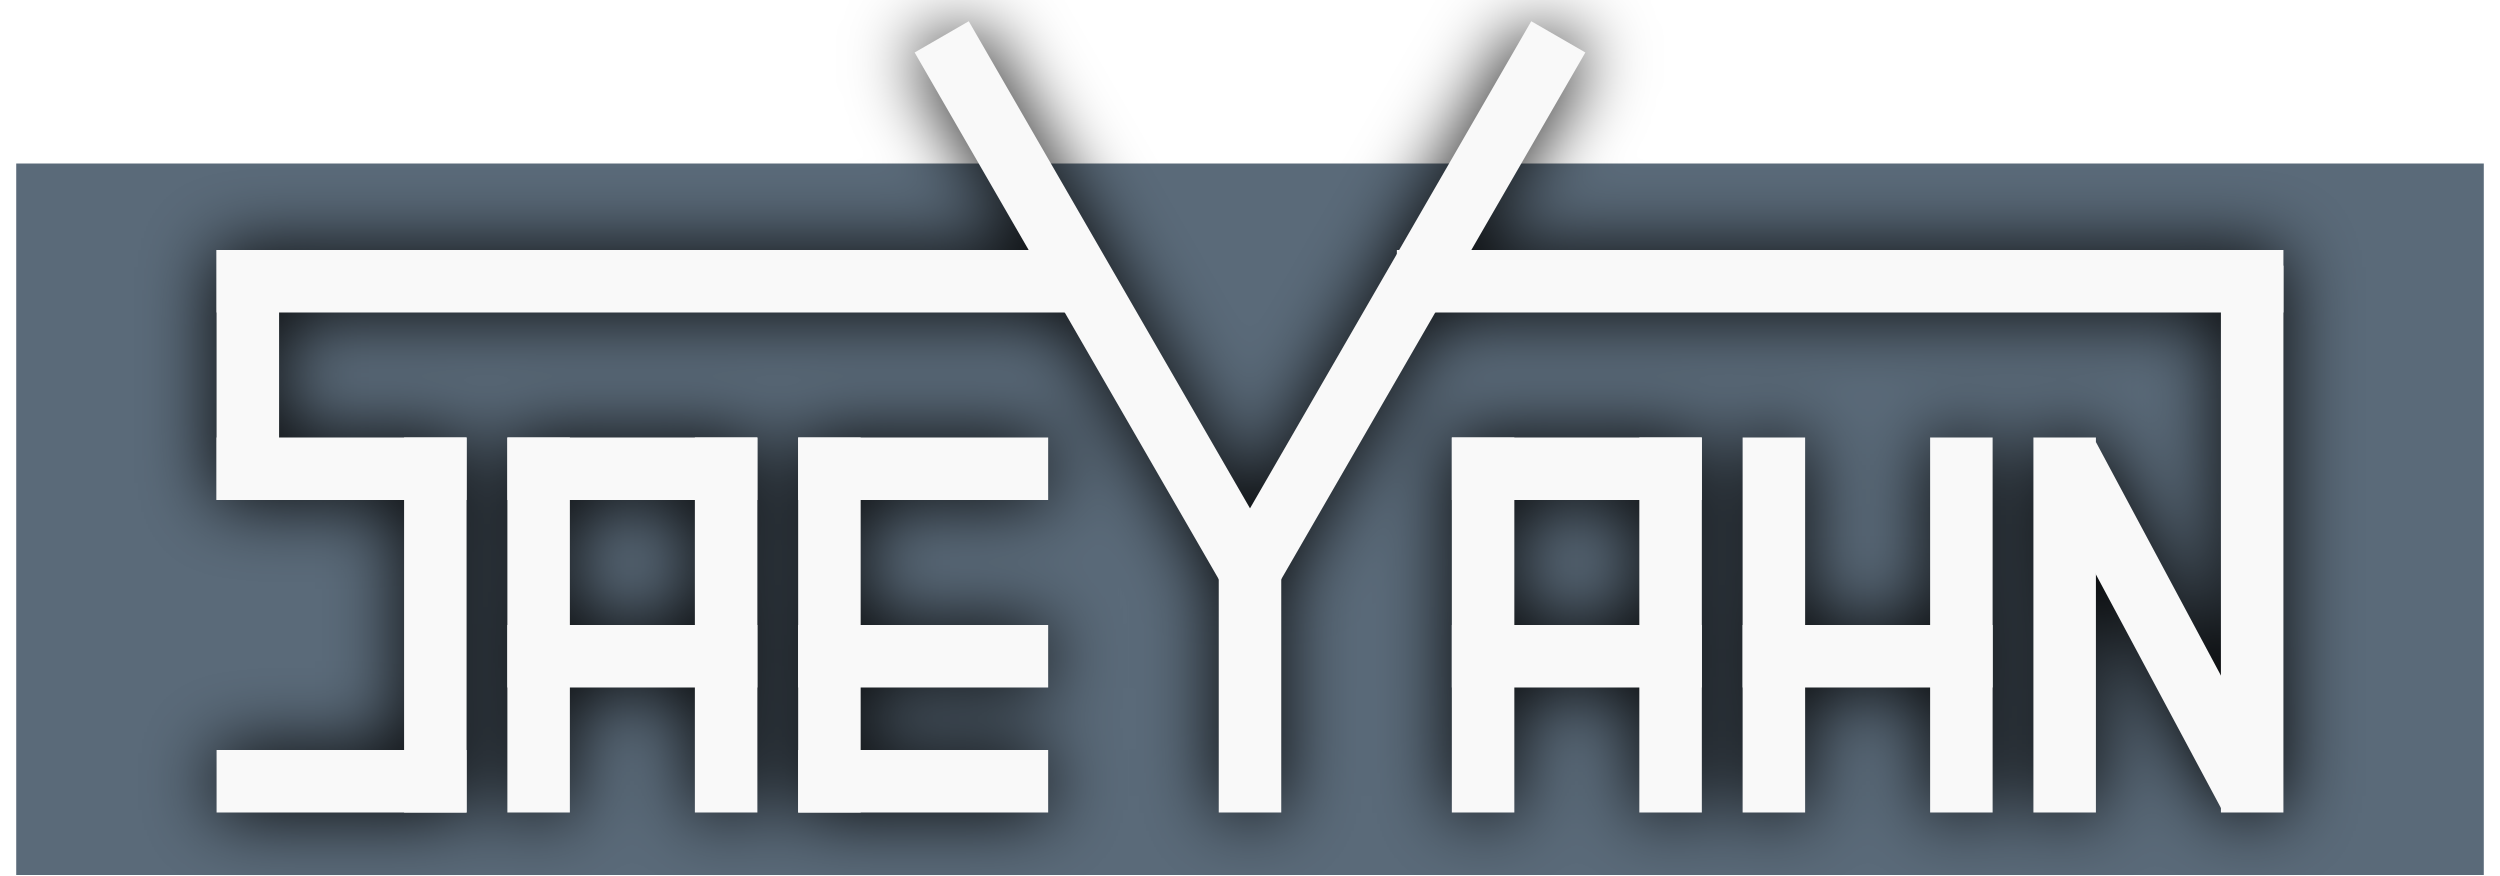
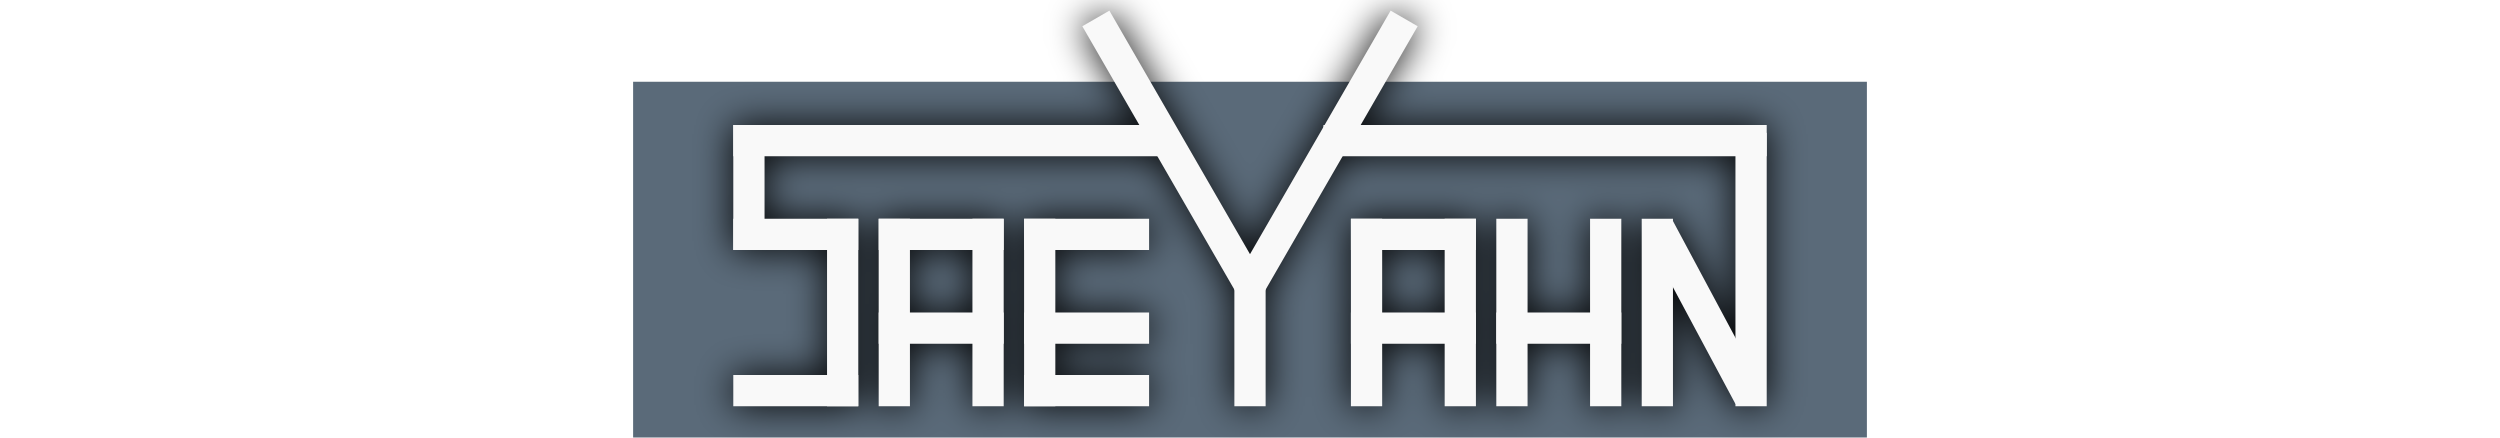
- <svg xmlns="http://www.w3.org/2000/svg" width="200mm" height="70mm" viewBox="0 0 200 70" version="1.1" id="svg1">
+ <svg xmlns="http://www.w3.org/2000/svg" width="400mm" height="70mm" viewBox="0 0 400 70" version="1.1" id="svg1">
  <defs id="defs1">
    <meshgradient id="meshgradient1" gradientUnits="userSpaceOnUse" x="117.327" y="11.34">
      <meshrow id="meshrow1">
        <meshpatch id="meshpatch1">
          <stop path="c 55.116,0  110.231,0  165.347,0" style="stop-color:#ffffff;stop-opacity:1" id="stop1" />
          <stop path="c 0,17.887  0,35.773  0,53.66" style="stop-color:#000000;stop-opacity:1" id="stop2" />
          <stop path="c -55.116,0  -110.231,0  -165.347,0" style="stop-color:#ffffff;stop-opacity:1" id="stop3" />
          <stop path="c 0,-17.887  0,-35.773  0,-53.66" style="stop-color:#000000;stop-opacity:1" id="stop4" />
        </meshpatch>
      </meshrow>
    </meshgradient>
    <filter style="color-interpolation-filters:sRGB" id="filter110" x="-0.052" y="-0.135" width="1.104" height="1.271">
      <feGaussianBlur stdDeviation="3.573" id="feGaussianBlur110" />
    </filter>
    <filter style="color-interpolation-filters:sRGB" id="filter34" x="-0.043" y="-0.113" width="1.087" height="1.227">
      <feGaussianBlur stdDeviation="2.993" id="feGaussianBlur34" />
    </filter>
-     <meshgradient id="meshgradient8" gradientUnits="userSpaceOnUse" x="117.327" y="11.34">
-       <meshrow id="meshrow11">
-         <meshpatch id="meshpatch11">
-           <stop path="c 55.116,0  110.231,0  165.347,0" style="stop-color:#ffffff;stop-opacity:1" id="stop8" />
-           <stop path="c 0,17.887  0,35.773  0,53.66" style="stop-color:#000000;stop-opacity:1" id="stop9" />
-           <stop path="c -55.116,0  -110.231,0  -165.347,0" style="stop-color:#ffffff;stop-opacity:1" id="stop10" />
-           <stop path="c 0,-17.887  0,-35.773  0,-53.66" style="stop-color:#000000;stop-opacity:1" id="stop11" />
-         </meshpatch>
-       </meshrow>
-     </meshgradient>
  </defs>
  <g id="layer1" style="display:inline">
-     <rect style="fill:#2a3f52;fill-opacity:0.77;fill-rule:evenodd;stroke-width:3;stroke-linecap:square;stroke-miterlimit:0;stroke-dasharray:3, 3;paint-order:markers stroke fill" id="rect1" width="197.405" height="56.919" x="1.298" y="13.081" />
+     <rect style="fill:#2a3f52;fill-rule:evenodd;stroke-width:3;stroke-linecap:square;stroke-miterlimit:0;stroke-dasharray:3, 3;paint-order:markers stroke fill;fill-opacity:0.77" id="rect1" width="197.405" height="56.919" x="101.298" y="13.081" />
  </g>
-   <g id="g34" style="fill:#000000;fill-opacity:1;fill-rule:nonzero;filter:url(#filter34)">
-     <rect style="fill:#000000;fill-opacity:1;fill-rule:nonzero;stroke-width:0.218" id="rect8" width="20" height="5" x="40.59" y="50" />
-     <rect style="fill:#000000;fill-opacity:1;fill-rule:nonzero;stroke-width:0.267" id="rect9" width="5" height="30" x="40.59" y="35" />
-     <rect style="fill:#000000;fill-opacity:1;fill-rule:nonzero;stroke-width:0.267" id="rect10" width="5" height="30" x="55.59" y="35" />
-     <rect style="fill:#000000;fill-opacity:1;fill-rule:nonzero;stroke-width:0.218" id="rect11" width="20" height="5" x="40.59" y="35" />
-     <rect style="fill:#000000;fill-opacity:1;fill-rule:nonzero;stroke-width:0.218" id="rect12" width="20" height="5" x="63.853" y="50" />
-     <rect style="fill:#000000;fill-opacity:1;fill-rule:nonzero;stroke-width:0.218" id="rect13" width="20" height="5" x="63.853" y="60" />
-     <rect style="fill:#000000;fill-opacity:1;fill-rule:nonzero;stroke-width:0.267" id="rect14" width="5" height="30" x="63.853" y="35" />
-     <rect style="fill:#000000;fill-opacity:1;fill-rule:nonzero;stroke-width:0.218" id="rect15" width="20" height="5" x="63.853" y="35" />
-     <rect style="fill:#000000;fill-opacity:1;fill-rule:nonzero;stroke-width:0.218" id="rect16" width="20" height="5" x="17.327" y="60" />
-     <rect style="fill:#000000;fill-opacity:1;fill-rule:nonzero;stroke-width:0.267" id="rect17" width="5" height="30" x="32.327" y="35" />
-     <rect style="fill:#000000;fill-opacity:1;fill-rule:nonzero;stroke-width:0.218" id="rect18" width="5" height="20" x="17.327" y="20" />
-     <rect style="fill:#000000;fill-opacity:1;fill-rule:nonzero;stroke-width:0.218" id="rect19" width="20" height="5" x="17.327" y="35" />
-     <rect style="fill:#000000;fill-opacity:1;fill-rule:nonzero;stroke-width:0.404" id="rect20" width="68.512" height="5" x="17.327" y="20" />
-     <rect style="fill:#000000;fill-opacity:1;fill-rule:nonzero;stroke-width:0.411" id="rect21" width="70.925" height="5" x="111.749" y="20" />
-     <rect style="fill:#000000;fill-opacity:1;fill-rule:nonzero;stroke-width:0.218" id="rect22" width="5" height="20" x="97.5" y="45" />
-     <rect style="fill:#000000;fill-opacity:1;fill-rule:nonzero;stroke-width:0.218" id="rect23" width="20" height="5" x="116.147" y="50" />
-     <rect style="fill:#000000;fill-opacity:1;fill-rule:nonzero;stroke-width:0.267" id="rect24" width="5" height="30" x="116.147" y="35" />
-     <rect style="fill:#000000;fill-opacity:1;fill-rule:nonzero;stroke-width:0.345" id="rect25" width="5" height="50" x="61.268" y="40.221" transform="rotate(-30)" />
-     <rect style="fill:#000000;fill-opacity:1;fill-rule:nonzero;stroke-width:0.345" id="rect26" width="5" height="50" x="-111.937" y="-59.779" transform="matrix(-0.8660254,-0.5,-0.5,0.8660254,0,0)" />
-     <rect style="fill:#000000;fill-opacity:1;fill-rule:nonzero;stroke-width:0.267" id="rect27" width="5" height="30" x="131.147" y="35" />
-     <rect style="fill:#000000;fill-opacity:1;fill-rule:nonzero;stroke-width:0.218" id="rect28" width="20" height="5" x="116.147" y="35" />
-     <rect style="fill:#000000;fill-opacity:1;fill-rule:nonzero;stroke-width:0.218" id="rect29" width="20" height="5" x="139.41" y="50" />
-     <rect style="fill:#000000;fill-opacity:1;fill-rule:nonzero;stroke-width:0.267" id="rect30" width="5" height="30" x="139.41" y="35" />
-     <rect style="fill:#000000;fill-opacity:1;fill-rule:nonzero;stroke-width:0.267" id="rect31" width="5" height="30" x="154.41" y="35" />
-     <rect style="fill:#000000;fill-opacity:1;fill-rule:nonzero;stroke-width:0.267" id="rect32" width="5" height="30" x="162.673" y="35" />
-     <rect style="fill:#000000;fill-opacity:1;fill-rule:nonzero;stroke-width:0.27" id="rect33" width="5" height="30.527" x="126.133" y="110.314" transform="rotate(-28.1623)" />
-     <rect style="fill:#000000;fill-opacity:1;fill-rule:nonzero;stroke-width:0.323" id="rect34" width="5" height="43.75" x="177.673" y="21.25" />
+   <g id="g34" style="fill-opacity:1;fill:#000000;fill-rule:nonzero;filter:url(#filter34)">
+     <rect style="fill:#000000;fill-opacity:1;fill-rule:nonzero;stroke-width:0.218" id="rect8" width="20" height="5" x="140.59" y="50" />
+     <rect style="fill:#000000;fill-opacity:1;fill-rule:nonzero;stroke-width:0.267" id="rect9" width="5" height="30" x="140.59" y="35" />
+     <rect style="fill:#000000;fill-opacity:1;fill-rule:nonzero;stroke-width:0.267" id="rect10" width="5" height="30" x="155.59" y="35" />
+     <rect style="fill:#000000;fill-opacity:1;fill-rule:nonzero;stroke-width:0.218" id="rect11" width="20" height="5" x="140.59" y="35" />
+     <rect style="fill:#000000;fill-opacity:1;fill-rule:nonzero;stroke-width:0.218" id="rect12" width="20" height="5" x="163.853" y="50" />
+     <rect style="fill:#000000;fill-opacity:1;fill-rule:nonzero;stroke-width:0.218" id="rect13" width="20" height="5" x="163.853" y="60" />
+     <rect style="fill:#000000;fill-opacity:1;fill-rule:nonzero;stroke-width:0.267" id="rect14" width="5" height="30" x="163.853" y="35" />
+     <rect style="fill:#000000;fill-opacity:1;fill-rule:nonzero;stroke-width:0.218" id="rect15" width="20" height="5" x="163.853" y="35" />
+     <rect style="fill:#000000;fill-opacity:1;fill-rule:nonzero;stroke-width:0.218" id="rect16" width="20" height="5" x="117.327" y="60" />
+     <rect style="fill:#000000;fill-opacity:1;fill-rule:nonzero;stroke-width:0.267" id="rect17" width="5" height="30" x="132.327" y="35" />
+     <rect style="fill:#000000;fill-opacity:1;fill-rule:nonzero;stroke-width:0.218" id="rect18" width="5" height="20" x="117.327" y="20" />
+     <rect style="fill:#000000;fill-opacity:1;fill-rule:nonzero;stroke-width:0.218" id="rect19" width="20" height="5" x="117.327" y="35" />
+     <rect style="fill:#000000;fill-opacity:1;fill-rule:nonzero;stroke-width:0.404" id="rect20" width="68.512" height="5" x="117.327" y="20" />
+     <rect style="fill:#000000;fill-opacity:1;fill-rule:nonzero;stroke-width:0.411" id="rect21" width="70.925" height="5" x="211.749" y="20" />
+     <rect style="fill:#000000;fill-opacity:1;fill-rule:nonzero;stroke-width:0.218" id="rect22" width="5" height="20" x="197.5" y="45" />
+     <rect style="fill:#000000;fill-opacity:1;fill-rule:nonzero;stroke-width:0.218" id="rect23" width="20" height="5" x="216.147" y="50" />
+     <rect style="fill:#000000;fill-opacity:1;fill-rule:nonzero;stroke-width:0.267" id="rect24" width="5" height="30" x="216.147" y="35" />
+     <rect style="fill:#000000;fill-opacity:1;fill-rule:nonzero;stroke-width:0.345" id="rect25" width="5" height="50" x="147.87" y="90.221" transform="rotate(-30)" />
+     <rect style="fill:#000000;fill-opacity:1;fill-rule:nonzero;stroke-width:0.345" id="rect26" width="5" height="50" x="-198.54" y="-109.779" transform="matrix(-0.8660254,-0.5,-0.5,0.8660254,0,0)" />
+     <rect style="fill:#000000;fill-opacity:1;fill-rule:nonzero;stroke-width:0.267" id="rect27" width="5" height="30" x="231.147" y="35" />
+     <rect style="fill:#000000;fill-opacity:1;fill-rule:nonzero;stroke-width:0.218" id="rect28" width="20" height="5" x="216.147" y="35" />
+     <rect style="fill:#000000;fill-opacity:1;fill-rule:nonzero;stroke-width:0.218" id="rect29" width="20" height="5" x="239.41" y="50" />
+     <rect style="fill:#000000;fill-opacity:1;fill-rule:nonzero;stroke-width:0.267" id="rect30" width="5" height="30" x="239.41" y="35" />
+     <rect style="fill:#000000;fill-opacity:1;fill-rule:nonzero;stroke-width:0.267" id="rect31" width="5" height="30" x="254.41" y="35" />
+     <rect style="fill:#000000;fill-opacity:1;fill-rule:nonzero;stroke-width:0.267" id="rect32" width="5" height="30" x="262.673" y="35" />
+     <rect style="fill:#000000;fill-opacity:1;fill-rule:nonzero;stroke-width:0.27" id="rect33" width="5" height="30.527" x="214.294" y="157.511" transform="rotate(-28.1623)" />
+     <rect style="fill:#000000;fill-opacity:1;fill-rule:nonzero;stroke-width:0.323" id="rect34" width="5" height="43.75" x="277.673" y="21.25" />
  </g>
-   <g id="g110" style="display:none;mix-blend-mode:multiply;fill:url(#meshgradient8);fill-opacity:1;fill-rule:nonzero;filter:url(#filter110)">
+   <g id="g110" style="display:none;mix-blend-mode:multiply;fill:url(#meshgradient1);fill-opacity:1;fill-rule:nonzero;filter:url(#filter110)">
    <rect style="fill:#000000;fill-opacity:1;fill-rule:nonzero;stroke-width:0.218" id="rect84" width="20" height="5" x="141.648" y="50" />
    <rect style="fill:#000000;fill-opacity:1;fill-rule:nonzero;stroke-width:0.267" id="rect85" width="5" height="30" x="141.648" y="35" />
    <rect style="fill:#000000;fill-opacity:1;fill-rule:nonzero;stroke-width:0.267" id="rect86" width="5" height="30" x="156.648" y="35" />
    <rect style="fill:#000000;fill-opacity:1;fill-rule:nonzero;stroke-width:0.218" id="rect87" width="20" height="5" x="141.648" y="35" />
    <rect style="fill:#000000;fill-opacity:1;fill-rule:nonzero;stroke-width:0.218" id="rect88" width="20" height="5" x="164.912" y="50" />
    <rect style="fill:#000000;fill-opacity:1;fill-rule:nonzero;stroke-width:0.218" id="rect89" width="20" height="5" x="164.912" y="60" />
    <rect style="fill:#000000;fill-opacity:1;fill-rule:nonzero;stroke-width:0.267" id="rect90" width="5" height="30" x="164.912" y="35" />
    <rect style="fill:#000000;fill-opacity:1;fill-rule:nonzero;stroke-width:0.218" id="rect91" width="20" height="5" x="164.912" y="35" />
    <rect style="fill:#000000;fill-opacity:1;fill-rule:nonzero;stroke-width:0.218" id="rect92" width="20" height="5" x="118.385" y="60" />
    <rect style="fill:#000000;fill-opacity:1;fill-rule:nonzero;stroke-width:0.267" id="rect93" width="5" height="30" x="133.385" y="35" />
    <rect style="fill:#000000;fill-opacity:1;fill-rule:nonzero;stroke-width:0.218" id="rect94" width="5" height="20" x="118.385" y="20" />
    <rect style="fill:#000000;fill-opacity:1;fill-rule:nonzero;stroke-width:0.218" id="rect95" width="20" height="5" x="118.385" y="35" />
    <rect style="fill:#000000;fill-opacity:1;fill-rule:nonzero;stroke-width:0.404" id="rect96" width="68.512" height="5" x="118.385" y="20" />
    <rect style="fill:#000000;fill-opacity:1;fill-rule:nonzero;stroke-width:0.411" id="rect97" width="70.925" height="5" x="212.807" y="20" />
    <rect style="fill:#000000;fill-opacity:1;fill-rule:nonzero;stroke-width:0.218" id="rect98" width="5" height="20" x="198.558" y="45" />
    <rect style="fill:#000000;fill-opacity:1;fill-rule:nonzero;stroke-width:0.218" id="rect99" width="20" height="5" x="217.205" y="50" />
    <rect style="fill:#000000;fill-opacity:1;fill-rule:nonzero;stroke-width:0.267" id="rect100" width="5" height="30" x="217.205" y="35" />
    <rect style="fill:#000000;fill-opacity:1;fill-rule:nonzero;stroke-width:0.345" id="rect101" width="5" height="50" x="148.787" y="90.75" transform="rotate(-30)" />
    <rect style="fill:#000000;fill-opacity:1;fill-rule:nonzero;stroke-width:0.345" id="rect102" width="5" height="50" x="-199.457" y="-110.308" transform="matrix(-0.8660254,-0.5,-0.5,0.8660254,0,0)" />
    <rect style="fill:#000000;fill-opacity:1;fill-rule:nonzero;stroke-width:0.267" id="rect103" width="5" height="30" x="232.205" y="35" />
    <rect style="fill:#000000;fill-opacity:1;fill-rule:nonzero;stroke-width:0.218" id="rect104" width="20" height="5" x="217.205" y="35" />
    <rect style="fill:#000000;fill-opacity:1;fill-rule:nonzero;stroke-width:0.218" id="rect105" width="20" height="5" x="240.468" y="50" />
    <rect style="fill:#000000;fill-opacity:1;fill-rule:nonzero;stroke-width:0.267" id="rect106" width="5" height="30" x="240.468" y="35" />
    <rect style="fill:#000000;fill-opacity:1;fill-rule:nonzero;stroke-width:0.267" id="rect107" width="5" height="30" x="255.468" y="35" />
    <rect style="fill:#000000;fill-opacity:1;fill-rule:nonzero;stroke-width:0.267" id="rect108" width="5" height="30" x="263.732" y="35" />
    <rect style="fill:#000000;fill-opacity:1;fill-rule:nonzero;stroke-width:0.27" id="rect109" width="5" height="30.527" x="215.227" y="158.01" transform="rotate(-28.1623)" />
    <rect style="fill:#000000;fill-opacity:1;fill-rule:nonzero;stroke-width:0.323" id="rect110" width="5" height="43.75" x="278.732" y="21.25" />
  </g>
-   <g id="layer2" style="fill:url(#meshgradient1);fill-opacity:1;fill-rule:nonzero">
-     <rect style="fill:#f9f9f9;fill-opacity:1;fill-rule:nonzero;stroke-width:0.218" id="rect3" width="20" height="5" x="40.59" y="50" />
-     <rect style="fill:#f9f9f9;fill-opacity:1;fill-rule:nonzero;stroke-width:0.267" id="rect3-2" width="5" height="30" x="40.59" y="35" />
-     <rect style="fill:#f9f9f9;fill-opacity:1;fill-rule:nonzero;stroke-width:0.267" id="rect3-2-4" width="5" height="30" x="55.59" y="35" />
-     <rect style="fill:#f9f9f9;fill-opacity:1;fill-rule:nonzero;stroke-width:0.218" id="rect3-24" width="20" height="5" x="40.59" y="35" />
-     <rect style="fill:#f9f9f9;fill-opacity:1;fill-rule:nonzero;stroke-width:0.218" id="rect3-0" width="20" height="5" x="63.853" y="50" />
-     <rect style="fill:#f9f9f9;fill-opacity:1;fill-rule:nonzero;stroke-width:0.218" id="rect3-0-5" width="20" height="5" x="63.853" y="60" />
-     <rect style="fill:#f9f9f9;fill-opacity:1;fill-rule:nonzero;stroke-width:0.267" id="rect3-2-3" width="5" height="30" x="63.853" y="35" />
-     <rect style="fill:#f9f9f9;fill-opacity:1;fill-rule:nonzero;stroke-width:0.218" id="rect3-24-5" width="20" height="5" x="63.853" y="35" />
-     <rect style="fill:#f9f9f9;fill-opacity:1;fill-rule:nonzero;stroke-width:0.218" id="rect3-0-5-3" width="20" height="5" x="17.327" y="60" />
-     <rect style="fill:#f9f9f9;fill-opacity:1;fill-rule:nonzero;stroke-width:0.267" id="rect3-2-3-3" width="5" height="30" x="32.327" y="35" />
-     <rect style="fill:#f9f9f9;fill-opacity:1;fill-rule:nonzero;stroke-width:0.218" id="rect3-2-3-3-5" width="5" height="20" x="17.327" y="20" />
-     <rect style="fill:#f9f9f9;fill-opacity:1;fill-rule:nonzero;stroke-width:0.218" id="rect3-24-5-5" width="20" height="5" x="17.327" y="35" />
-     <rect style="fill:#f9f9f9;fill-opacity:1;fill-rule:nonzero;stroke-width:0.404" id="rect3-24-5-5-6" width="68.512" height="5" x="17.327" y="20" />
-     <rect style="fill:#f9f9f9;fill-opacity:1;fill-rule:nonzero;stroke-width:0.411" id="rect3-24-5-5-6-3" width="70.925" height="5" x="111.749" y="20" />
-     <rect style="fill:#f9f9f9;fill-opacity:1;fill-rule:nonzero;stroke-width:0.218" id="rect3-2-3-3-3" width="5" height="20" x="97.5" y="45" />
-     <rect style="fill:#f9f9f9;fill-opacity:1;fill-rule:nonzero;stroke-width:0.218" id="rect3-6" width="20" height="5" x="116.147" y="50" />
-     <rect style="fill:#f9f9f9;fill-opacity:1;fill-rule:nonzero;stroke-width:0.267" id="rect3-2-2" width="5" height="30" x="116.147" y="35" />
-     <rect style="fill:#f9f9f9;fill-opacity:1;fill-rule:nonzero;stroke-width:0.345" id="rect3-2-2-5" width="5" height="50" x="61.268" y="40.221" transform="rotate(-30)" />
-     <rect style="fill:#f9f9f9;fill-opacity:1;fill-rule:nonzero;stroke-width:0.345" id="rect3-2-2-5-2" width="5" height="50" x="-111.937" y="-59.779" transform="matrix(-0.8660254,-0.5,-0.5,0.8660254,0,0)" />
-     <rect style="fill:#f9f9f9;fill-opacity:1;fill-rule:nonzero;stroke-width:0.267" id="rect3-2-4-9" width="5" height="30" x="131.147" y="35" />
-     <rect style="fill:#f9f9f9;fill-opacity:1;fill-rule:nonzero;stroke-width:0.218" id="rect3-24-9" width="20" height="5" x="116.147" y="35" />
-     <rect style="fill:#f9f9f9;fill-opacity:1;fill-rule:nonzero;stroke-width:0.218" id="rect3-0-4" width="20" height="5" x="139.41" y="50" />
-     <rect style="fill:#f9f9f9;fill-opacity:1;fill-rule:nonzero;stroke-width:0.267" id="rect3-2-3-8" width="5" height="30" x="139.41" y="35" />
-     <rect style="fill:#f9f9f9;fill-opacity:1;fill-rule:nonzero;stroke-width:0.267" id="rect3-2-3-8-4" width="5" height="30" x="154.41" y="35" />
-     <rect style="fill:#f9f9f9;fill-opacity:1;fill-rule:nonzero;stroke-width:0.267" id="rect3-2-2-2" width="5" height="30" x="162.673" y="35" />
-     <rect style="fill:#f9f9f9;fill-opacity:1;fill-rule:nonzero;stroke-width:0.27" id="rect3-2-2-2-4" width="5" height="30.527" x="126.133" y="110.314" transform="rotate(-28.1623)" />
-     <rect style="fill:#f9f9f9;fill-opacity:1;fill-rule:nonzero;stroke-width:0.323" id="rect3-2-4-9-4" width="5" height="43.75" x="177.673" y="21.25" />
+   <g id="layer2" style="fill-opacity:1;fill:url(#meshgradient1);fill-rule:nonzero">
+     <rect style="fill:#f9f9f9;fill-opacity:1;fill-rule:nonzero;stroke-width:0.218" id="rect3" width="20" height="5" x="140.59" y="50" />
+     <rect style="fill:#f9f9f9;fill-opacity:1;fill-rule:nonzero;stroke-width:0.267" id="rect3-2" width="5" height="30" x="140.59" y="35" />
+     <rect style="fill:#f9f9f9;fill-opacity:1;fill-rule:nonzero;stroke-width:0.267" id="rect3-2-4" width="5" height="30" x="155.59" y="35" />
+     <rect style="fill:#f9f9f9;fill-opacity:1;fill-rule:nonzero;stroke-width:0.218" id="rect3-24" width="20" height="5" x="140.59" y="35" />
+     <rect style="fill:#f9f9f9;fill-opacity:1;fill-rule:nonzero;stroke-width:0.218" id="rect3-0" width="20" height="5" x="163.853" y="50" />
+     <rect style="fill:#f9f9f9;fill-opacity:1;fill-rule:nonzero;stroke-width:0.218" id="rect3-0-5" width="20" height="5" x="163.853" y="60" />
+     <rect style="fill:#f9f9f9;fill-opacity:1;fill-rule:nonzero;stroke-width:0.267" id="rect3-2-3" width="5" height="30" x="163.853" y="35" />
+     <rect style="fill:#f9f9f9;fill-opacity:1;fill-rule:nonzero;stroke-width:0.218" id="rect3-24-5" width="20" height="5" x="163.853" y="35" />
+     <rect style="fill:#f9f9f9;fill-opacity:1;fill-rule:nonzero;stroke-width:0.218" id="rect3-0-5-3" width="20" height="5" x="117.327" y="60" />
+     <rect style="fill:#f9f9f9;fill-opacity:1;fill-rule:nonzero;stroke-width:0.267" id="rect3-2-3-3" width="5" height="30" x="132.327" y="35" />
+     <rect style="fill:#f9f9f9;fill-opacity:1;fill-rule:nonzero;stroke-width:0.218" id="rect3-2-3-3-5" width="5" height="20" x="117.327" y="20" />
+     <rect style="fill:#f9f9f9;fill-opacity:1;fill-rule:nonzero;stroke-width:0.218" id="rect3-24-5-5" width="20" height="5" x="117.327" y="35" />
+     <rect style="fill:#f9f9f9;fill-opacity:1;fill-rule:nonzero;stroke-width:0.404" id="rect3-24-5-5-6" width="68.512" height="5" x="117.327" y="20" />
+     <rect style="fill:#f9f9f9;fill-opacity:1;fill-rule:nonzero;stroke-width:0.411" id="rect3-24-5-5-6-3" width="70.925" height="5" x="211.749" y="20" />
+     <rect style="fill:#f9f9f9;fill-opacity:1;fill-rule:nonzero;stroke-width:0.218" id="rect3-2-3-3-3" width="5" height="20" x="197.5" y="45" />
+     <rect style="fill:#f9f9f9;fill-opacity:1;fill-rule:nonzero;stroke-width:0.218" id="rect3-6" width="20" height="5" x="216.147" y="50" />
+     <rect style="fill:#f9f9f9;fill-opacity:1;fill-rule:nonzero;stroke-width:0.267" id="rect3-2-2" width="5" height="30" x="216.147" y="35" />
+     <rect style="fill:#f9f9f9;fill-opacity:1;fill-rule:nonzero;stroke-width:0.345" id="rect3-2-2-5" width="5" height="50" x="147.87" y="90.221" transform="rotate(-30)" />
+     <rect style="fill:#f9f9f9;fill-opacity:1;fill-rule:nonzero;stroke-width:0.345" id="rect3-2-2-5-2" width="5" height="50" x="-198.54" y="-109.779" transform="matrix(-0.8660254,-0.5,-0.5,0.8660254,0,0)" />
+     <rect style="fill:#f9f9f9;fill-opacity:1;fill-rule:nonzero;stroke-width:0.267" id="rect3-2-4-9" width="5" height="30" x="231.147" y="35" />
+     <rect style="fill:#f9f9f9;fill-opacity:1;fill-rule:nonzero;stroke-width:0.218" id="rect3-24-9" width="20" height="5" x="216.147" y="35" />
+     <rect style="fill:#f9f9f9;fill-opacity:1;fill-rule:nonzero;stroke-width:0.218" id="rect3-0-4" width="20" height="5" x="239.41" y="50" />
+     <rect style="fill:#f9f9f9;fill-opacity:1;fill-rule:nonzero;stroke-width:0.267" id="rect3-2-3-8" width="5" height="30" x="239.41" y="35" />
+     <rect style="fill:#f9f9f9;fill-opacity:1;fill-rule:nonzero;stroke-width:0.267" id="rect3-2-3-8-4" width="5" height="30" x="254.41" y="35" />
+     <rect style="fill:#f9f9f9;fill-opacity:1;fill-rule:nonzero;stroke-width:0.267" id="rect3-2-2-2" width="5" height="30" x="262.673" y="35" />
+     <rect style="fill:#f9f9f9;fill-opacity:1;fill-rule:nonzero;stroke-width:0.27" id="rect3-2-2-2-4" width="5" height="30.527" x="214.294" y="157.511" transform="rotate(-28.1623)" />
+     <rect style="fill:#f9f9f9;fill-opacity:1;fill-rule:nonzero;stroke-width:0.323" id="rect3-2-4-9-4" width="5" height="43.75" x="277.673" y="21.25" />
  </g>
</svg>
